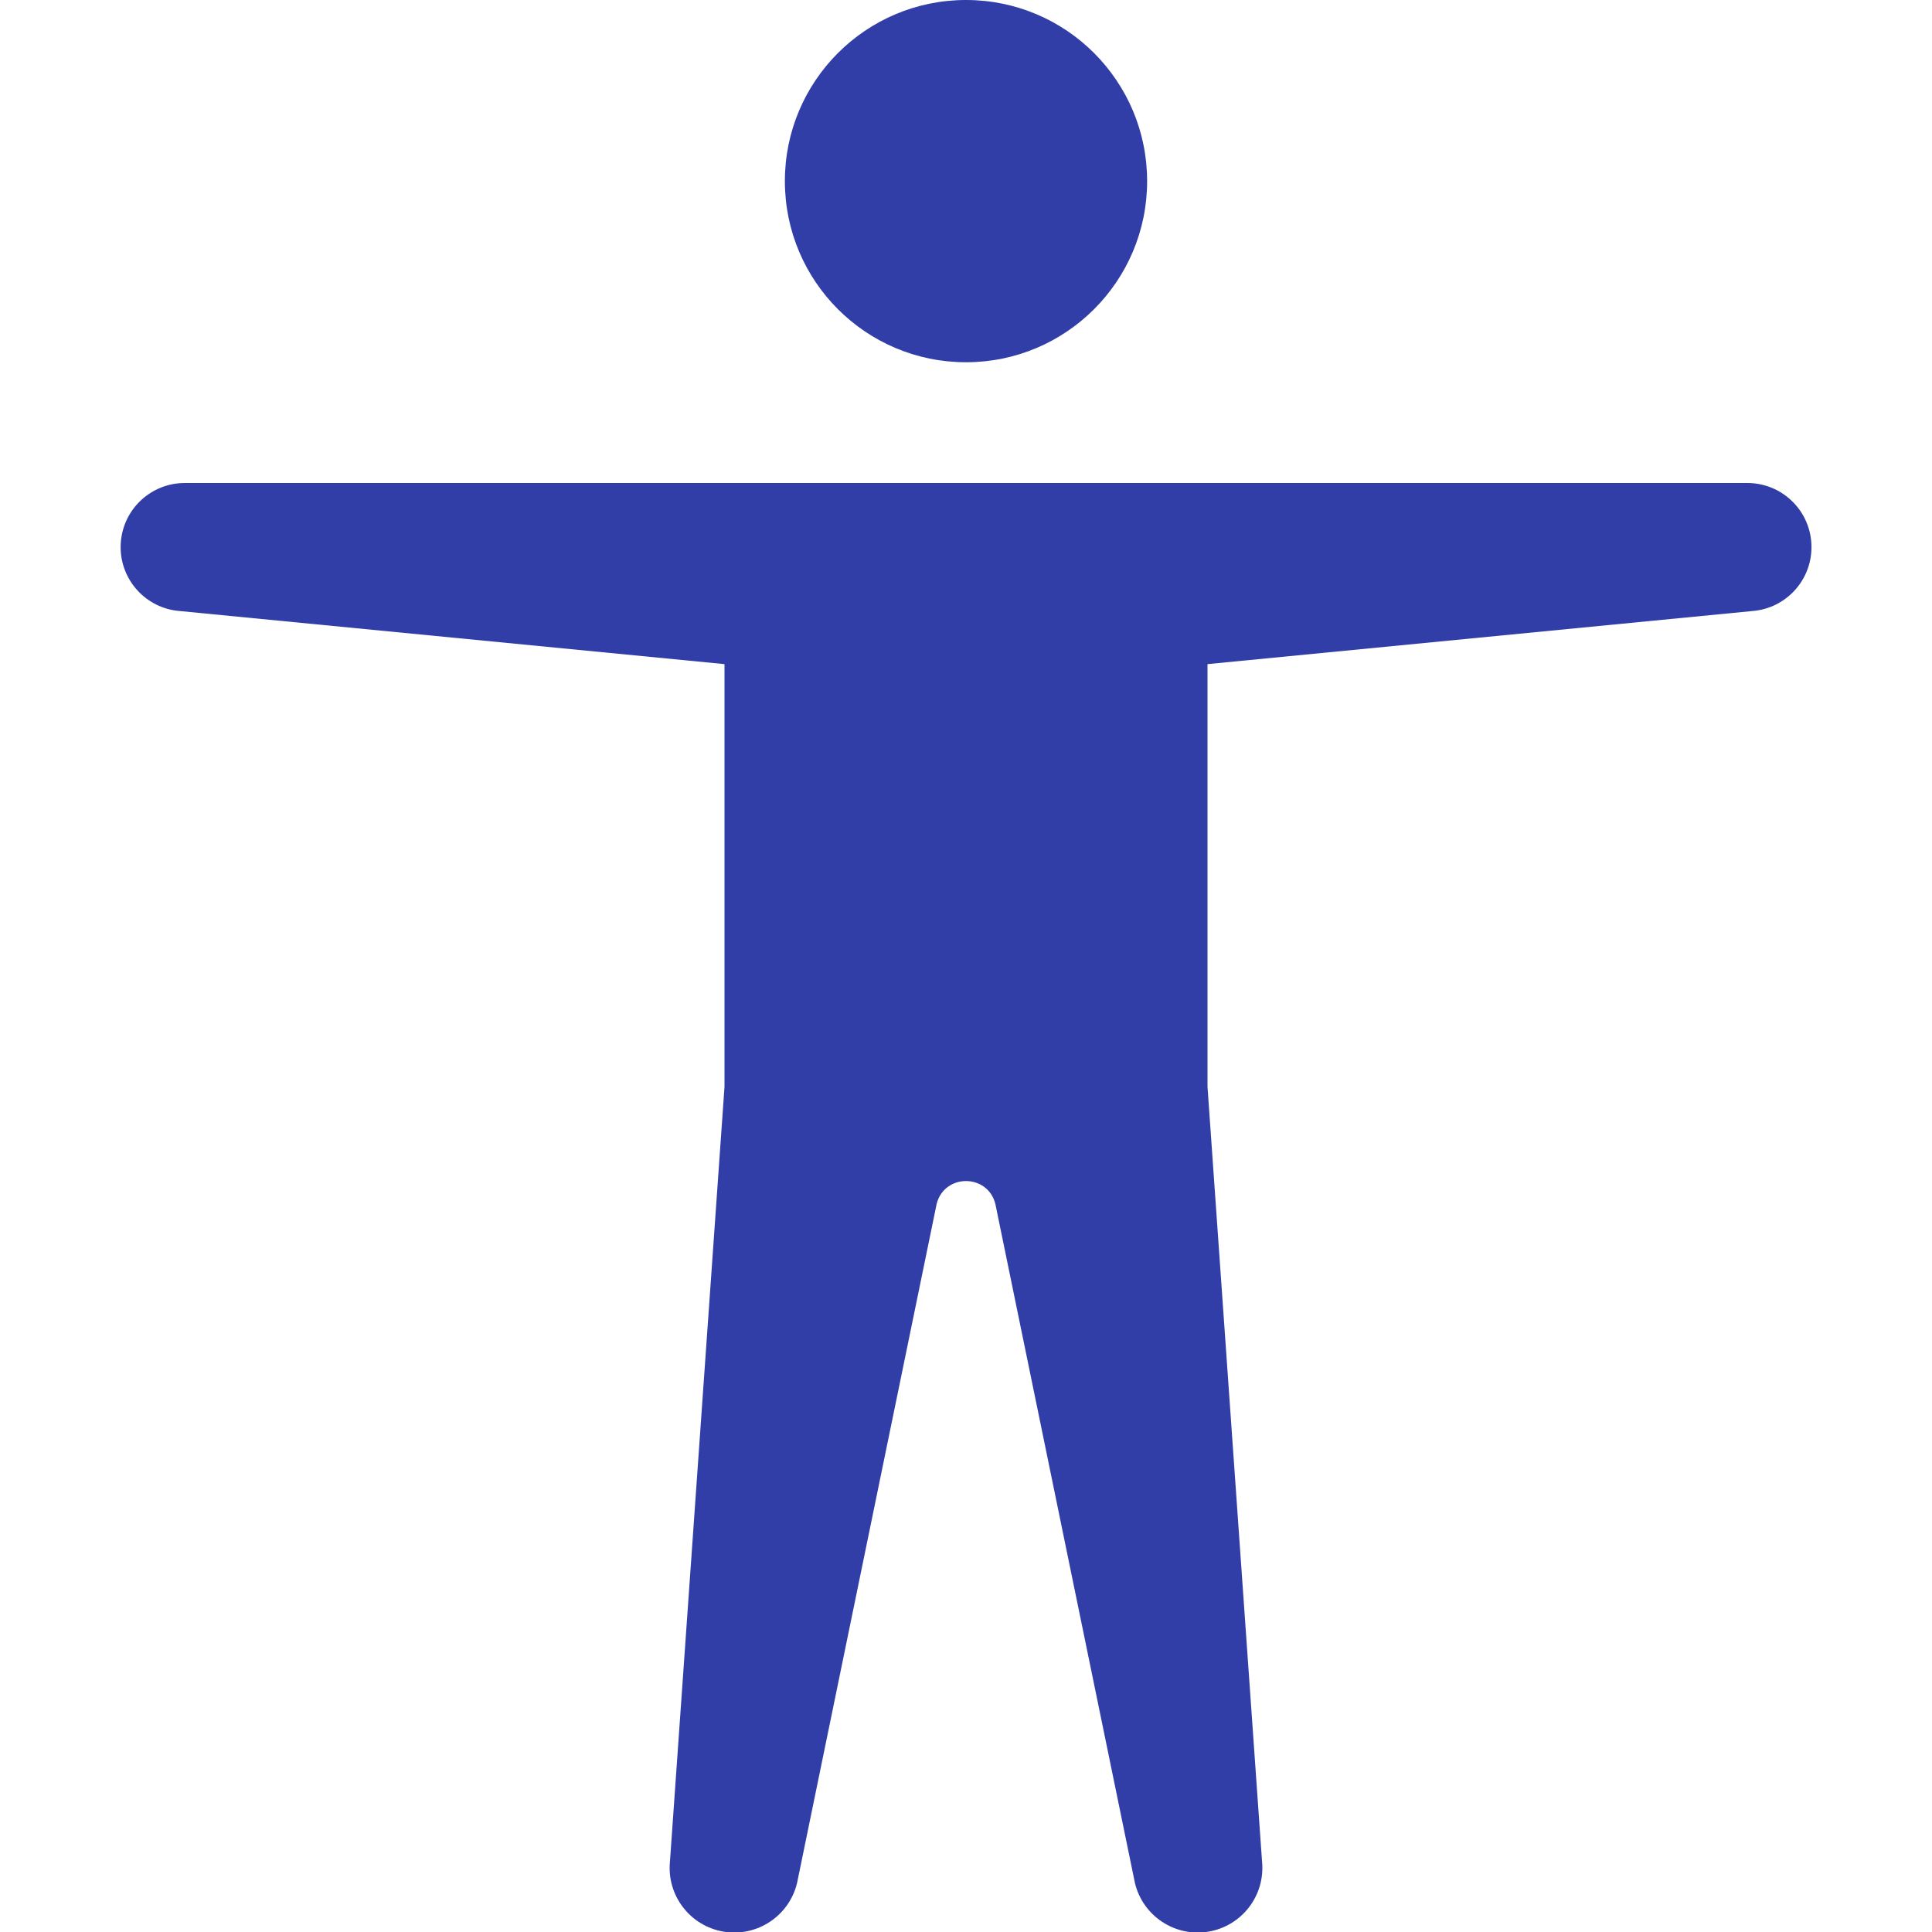
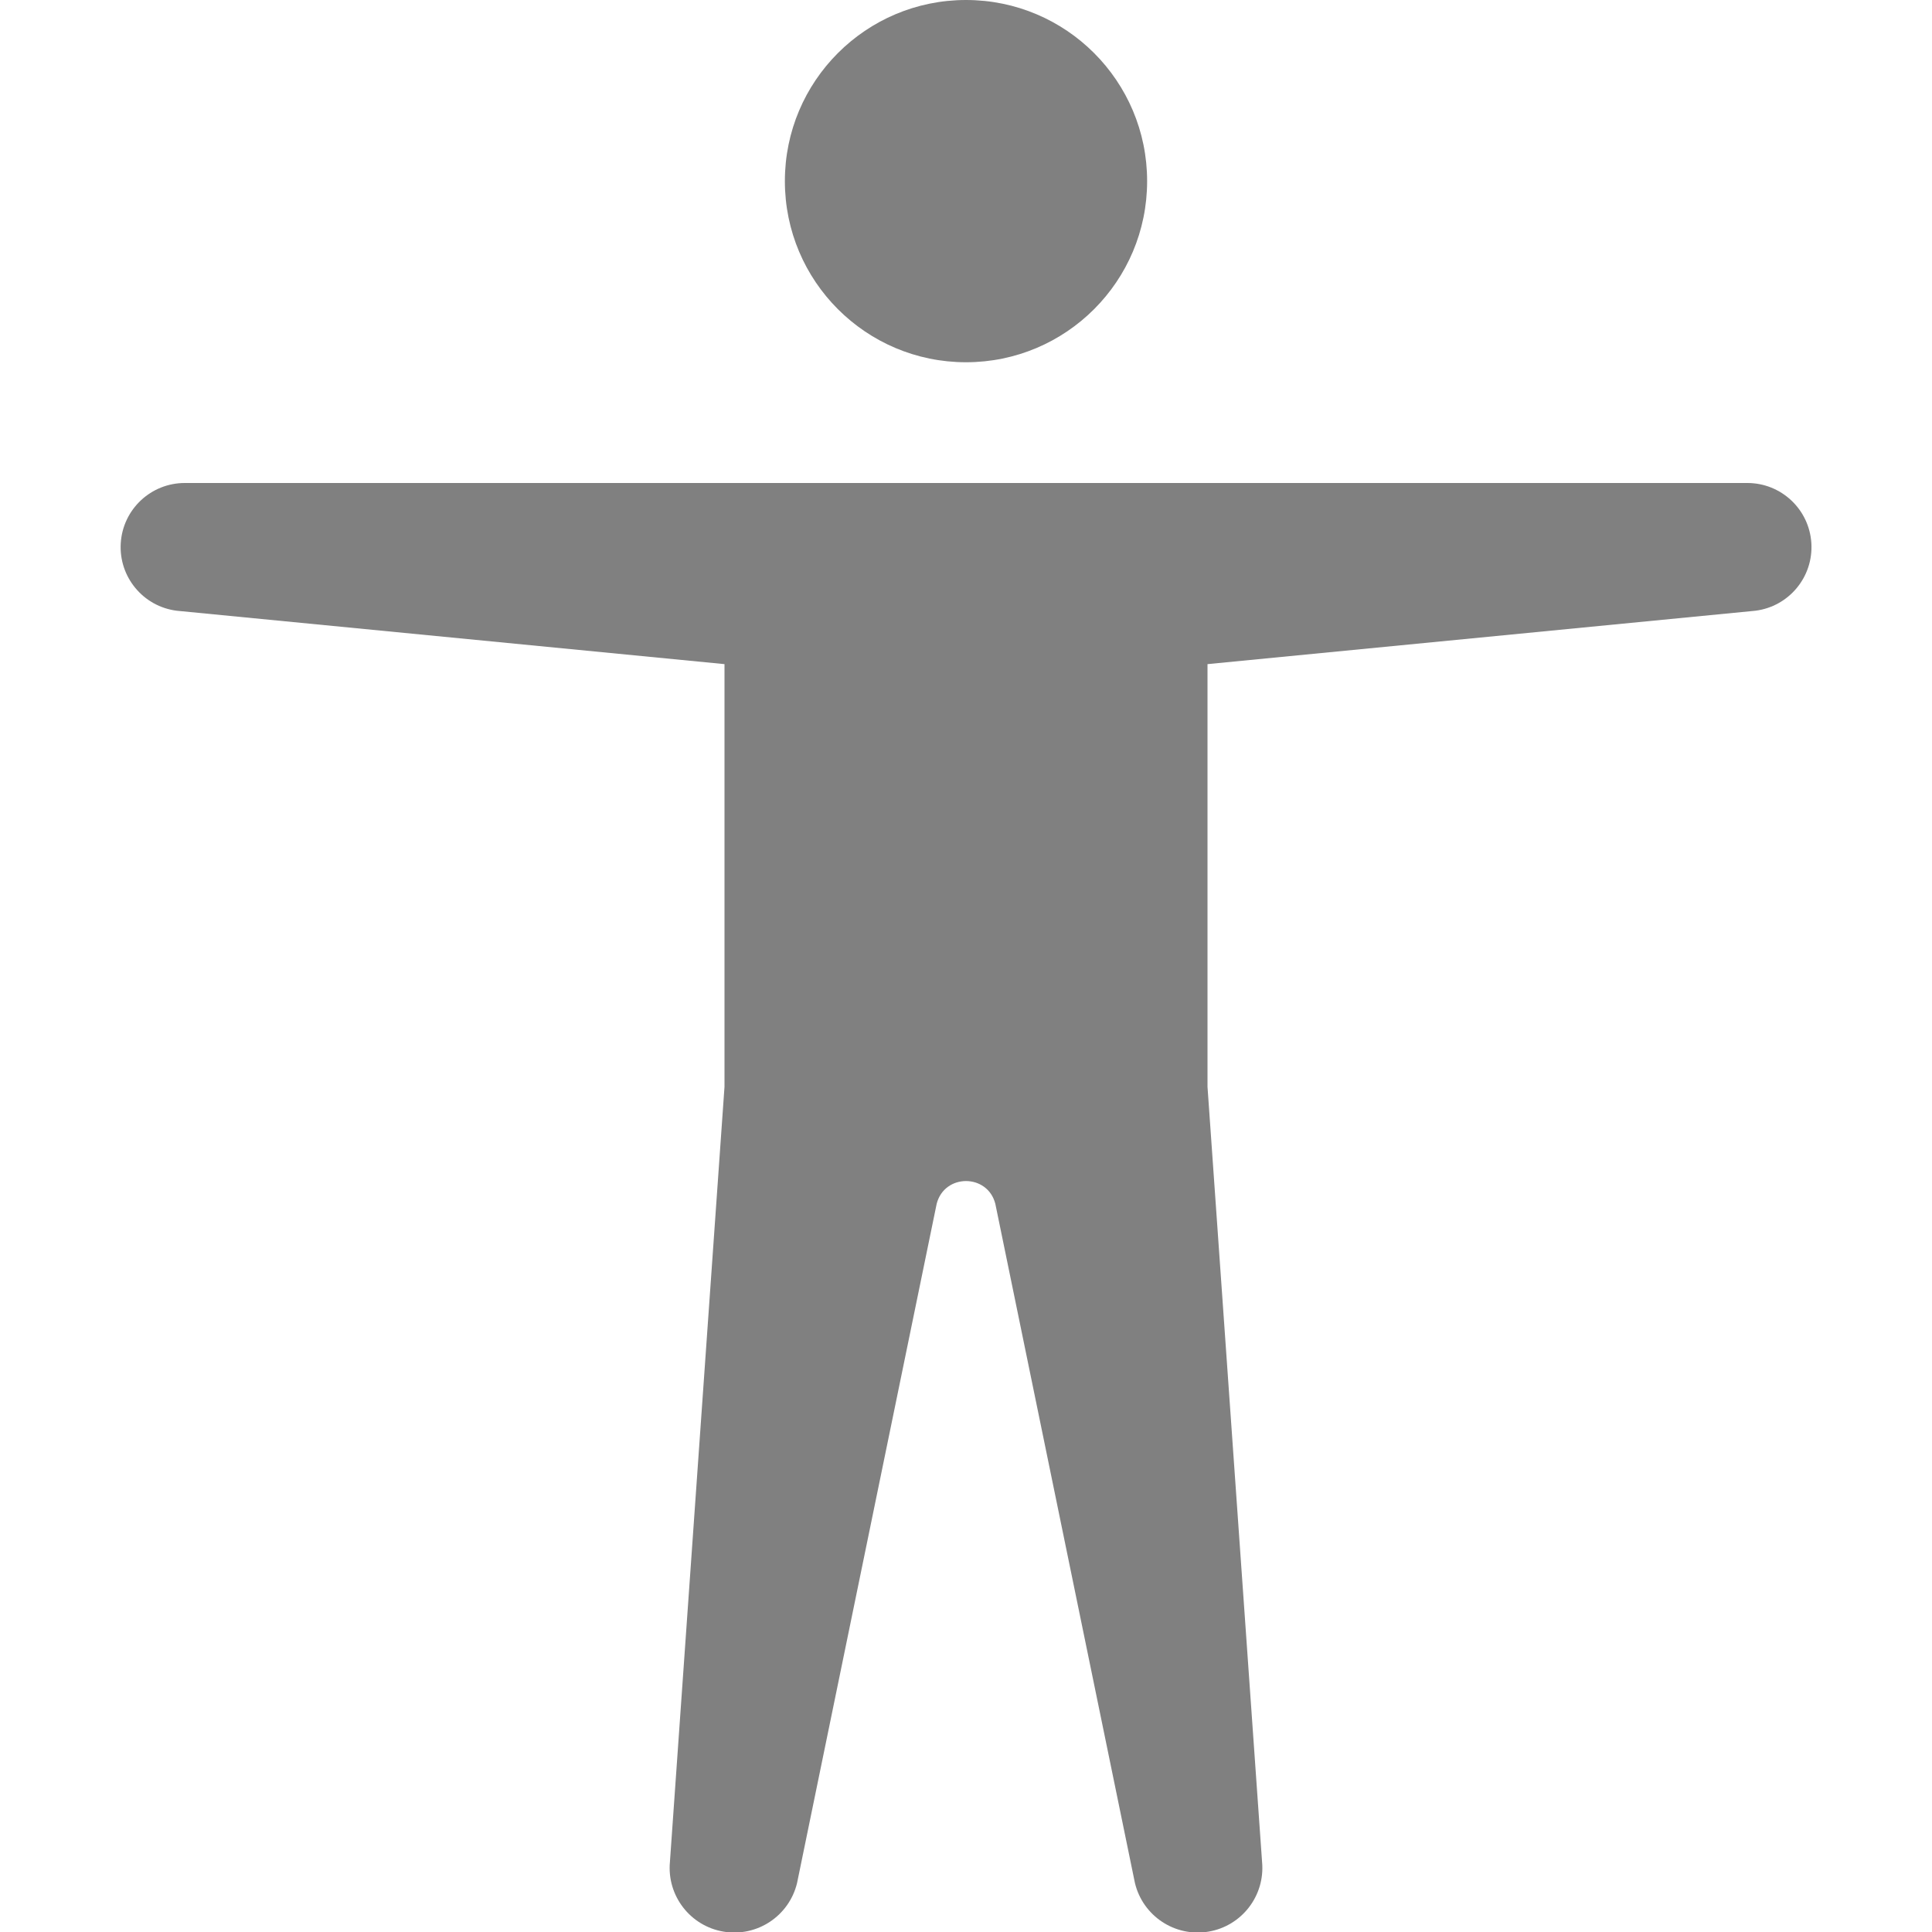
- <svg xmlns="http://www.w3.org/2000/svg" width="16" height="16" fill="#323ea8" class="bi bi-universal-access" viewBox="0 0 16 16">
+ <svg xmlns="http://www.w3.org/2000/svg" width="16" height="16" fill="gray" class="bi bi-universal-access" viewBox="0 0 16 16">
  <path d="M9.5 1.5a1.5 1.5 0 1 1-3 0 1.5 1.5 0 0 1 3 0ZM6 5.5l-4.535-.442A.531.531 0 0 1 1.531 4H14.47a.531.531 0 0 1 .066 1.058L10 5.5V9l.452 6.42a.535.535 0 0 1-1.053.174L8.243 9.97c-.064-.252-.422-.252-.486 0l-1.156 5.624a.535.535 0 0 1-1.053-.174L6 9V5.5Z" />
</svg>
